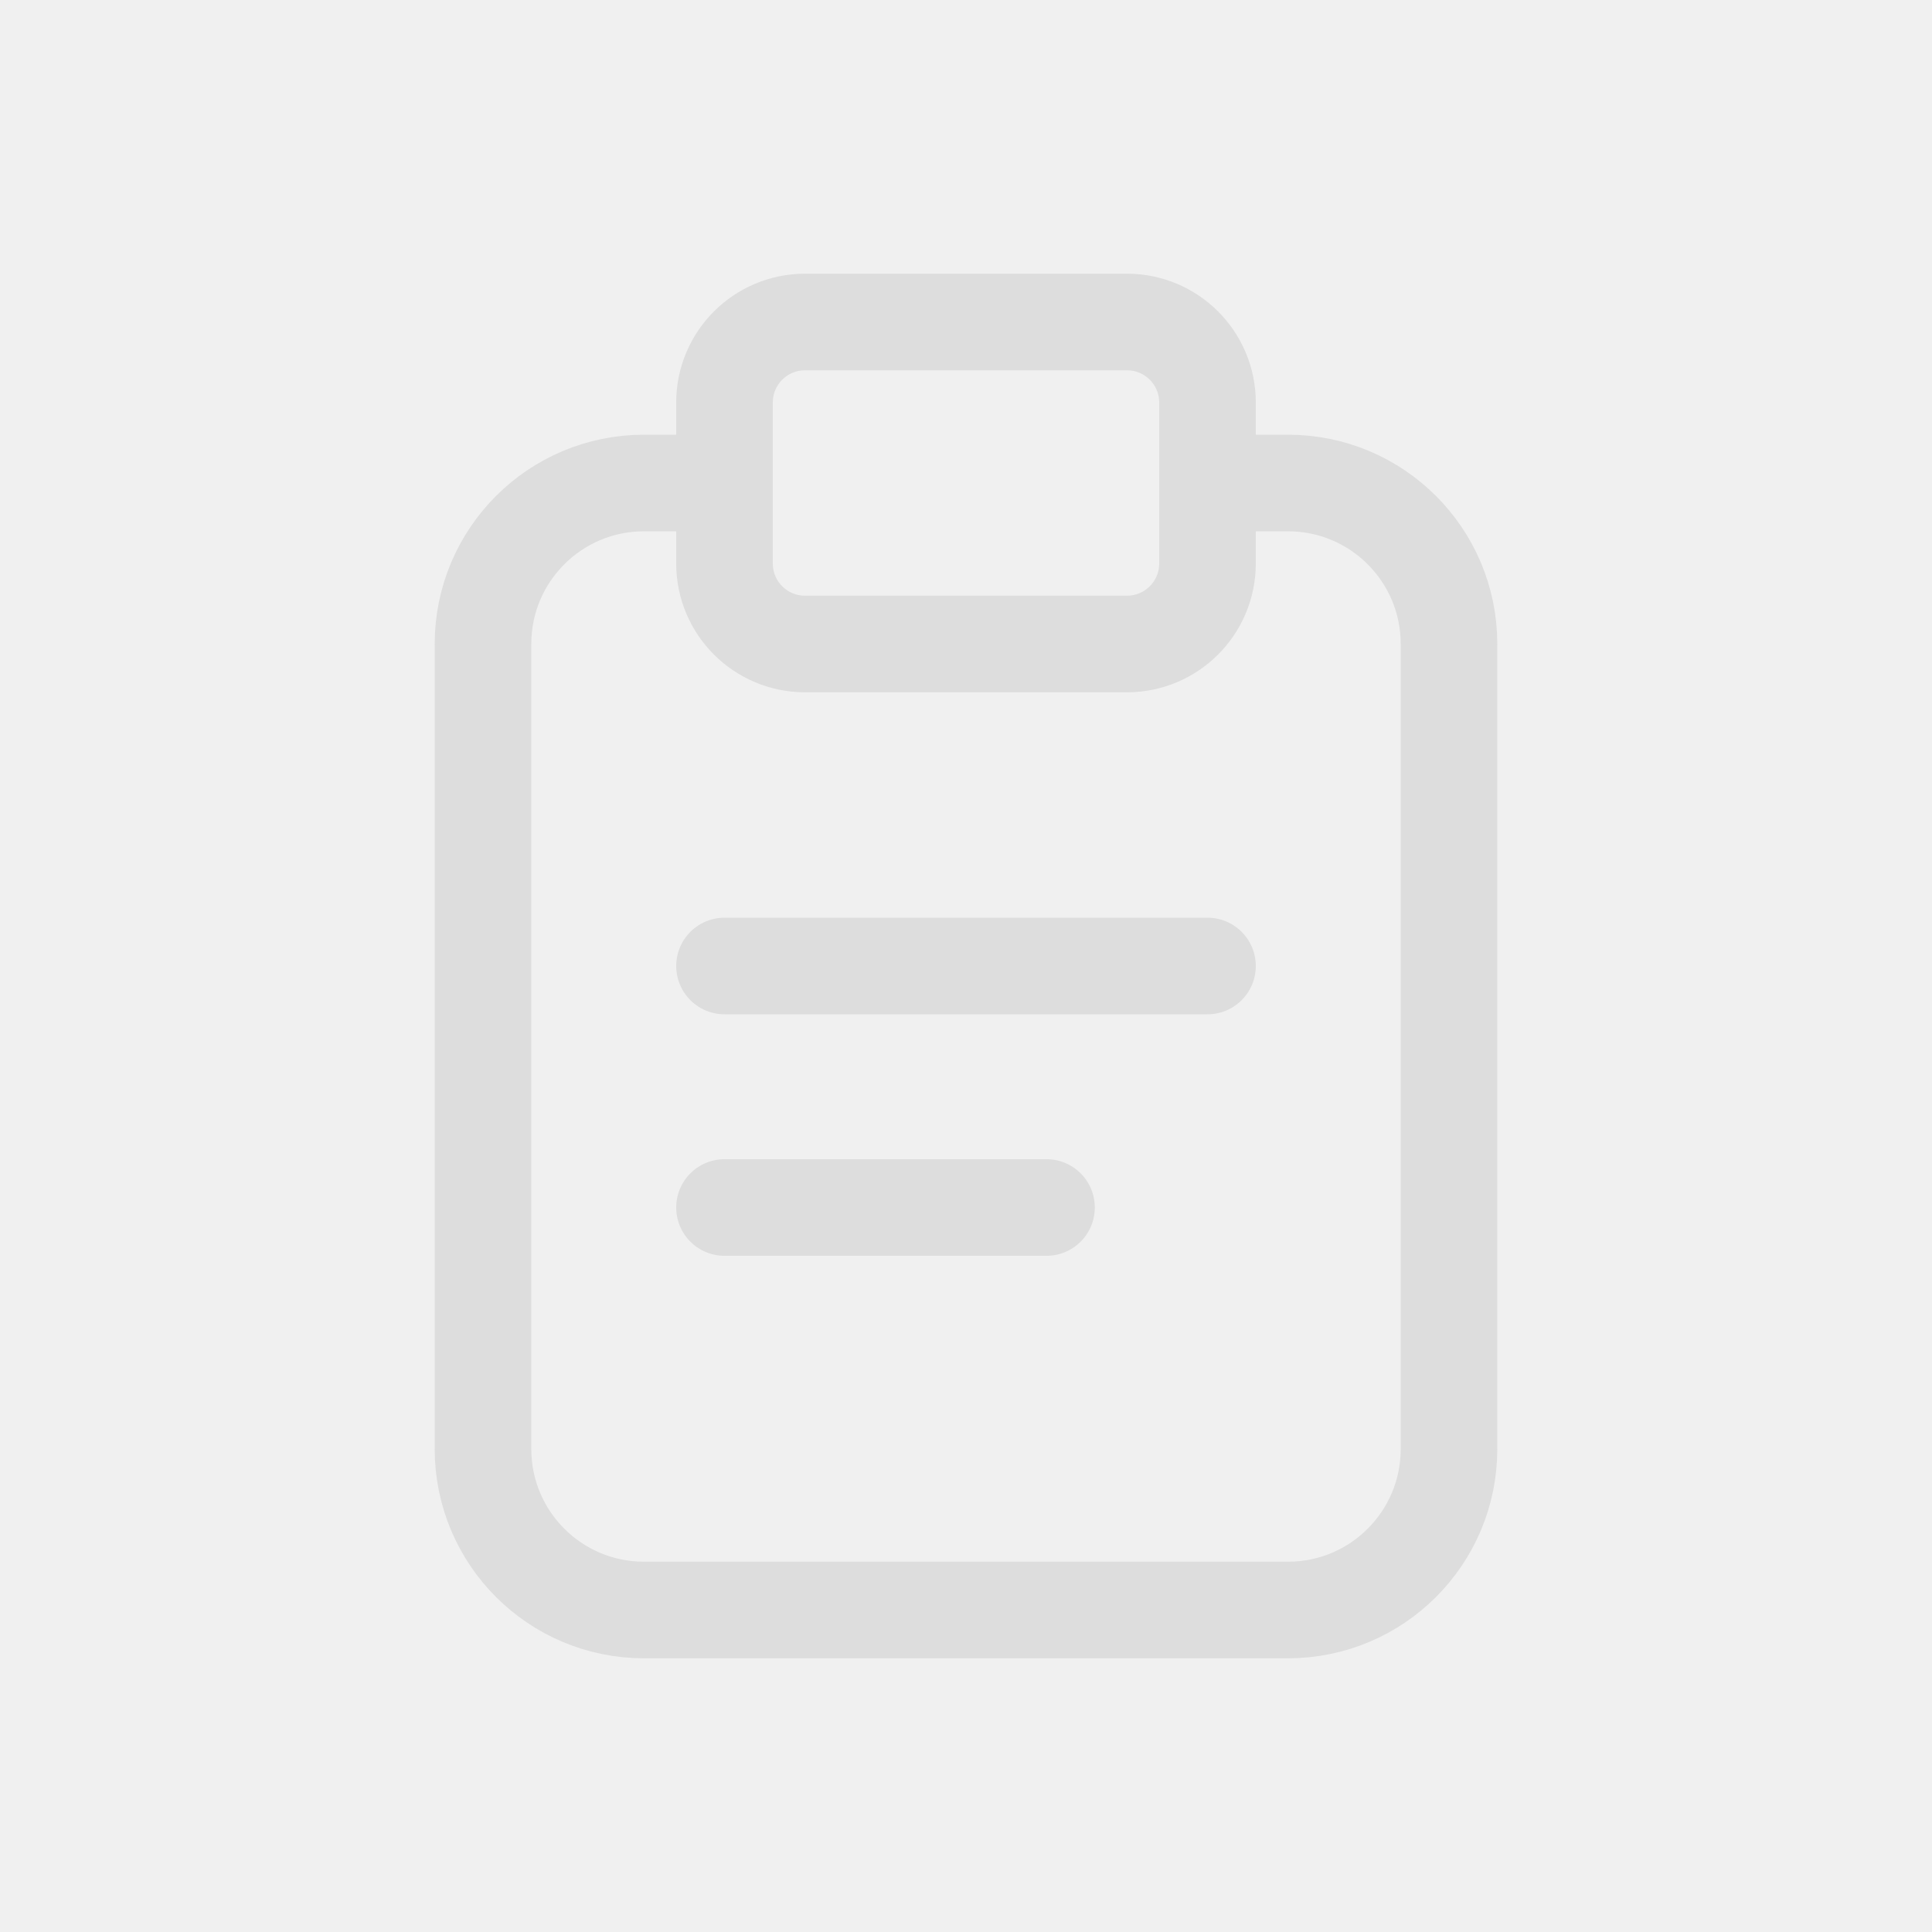
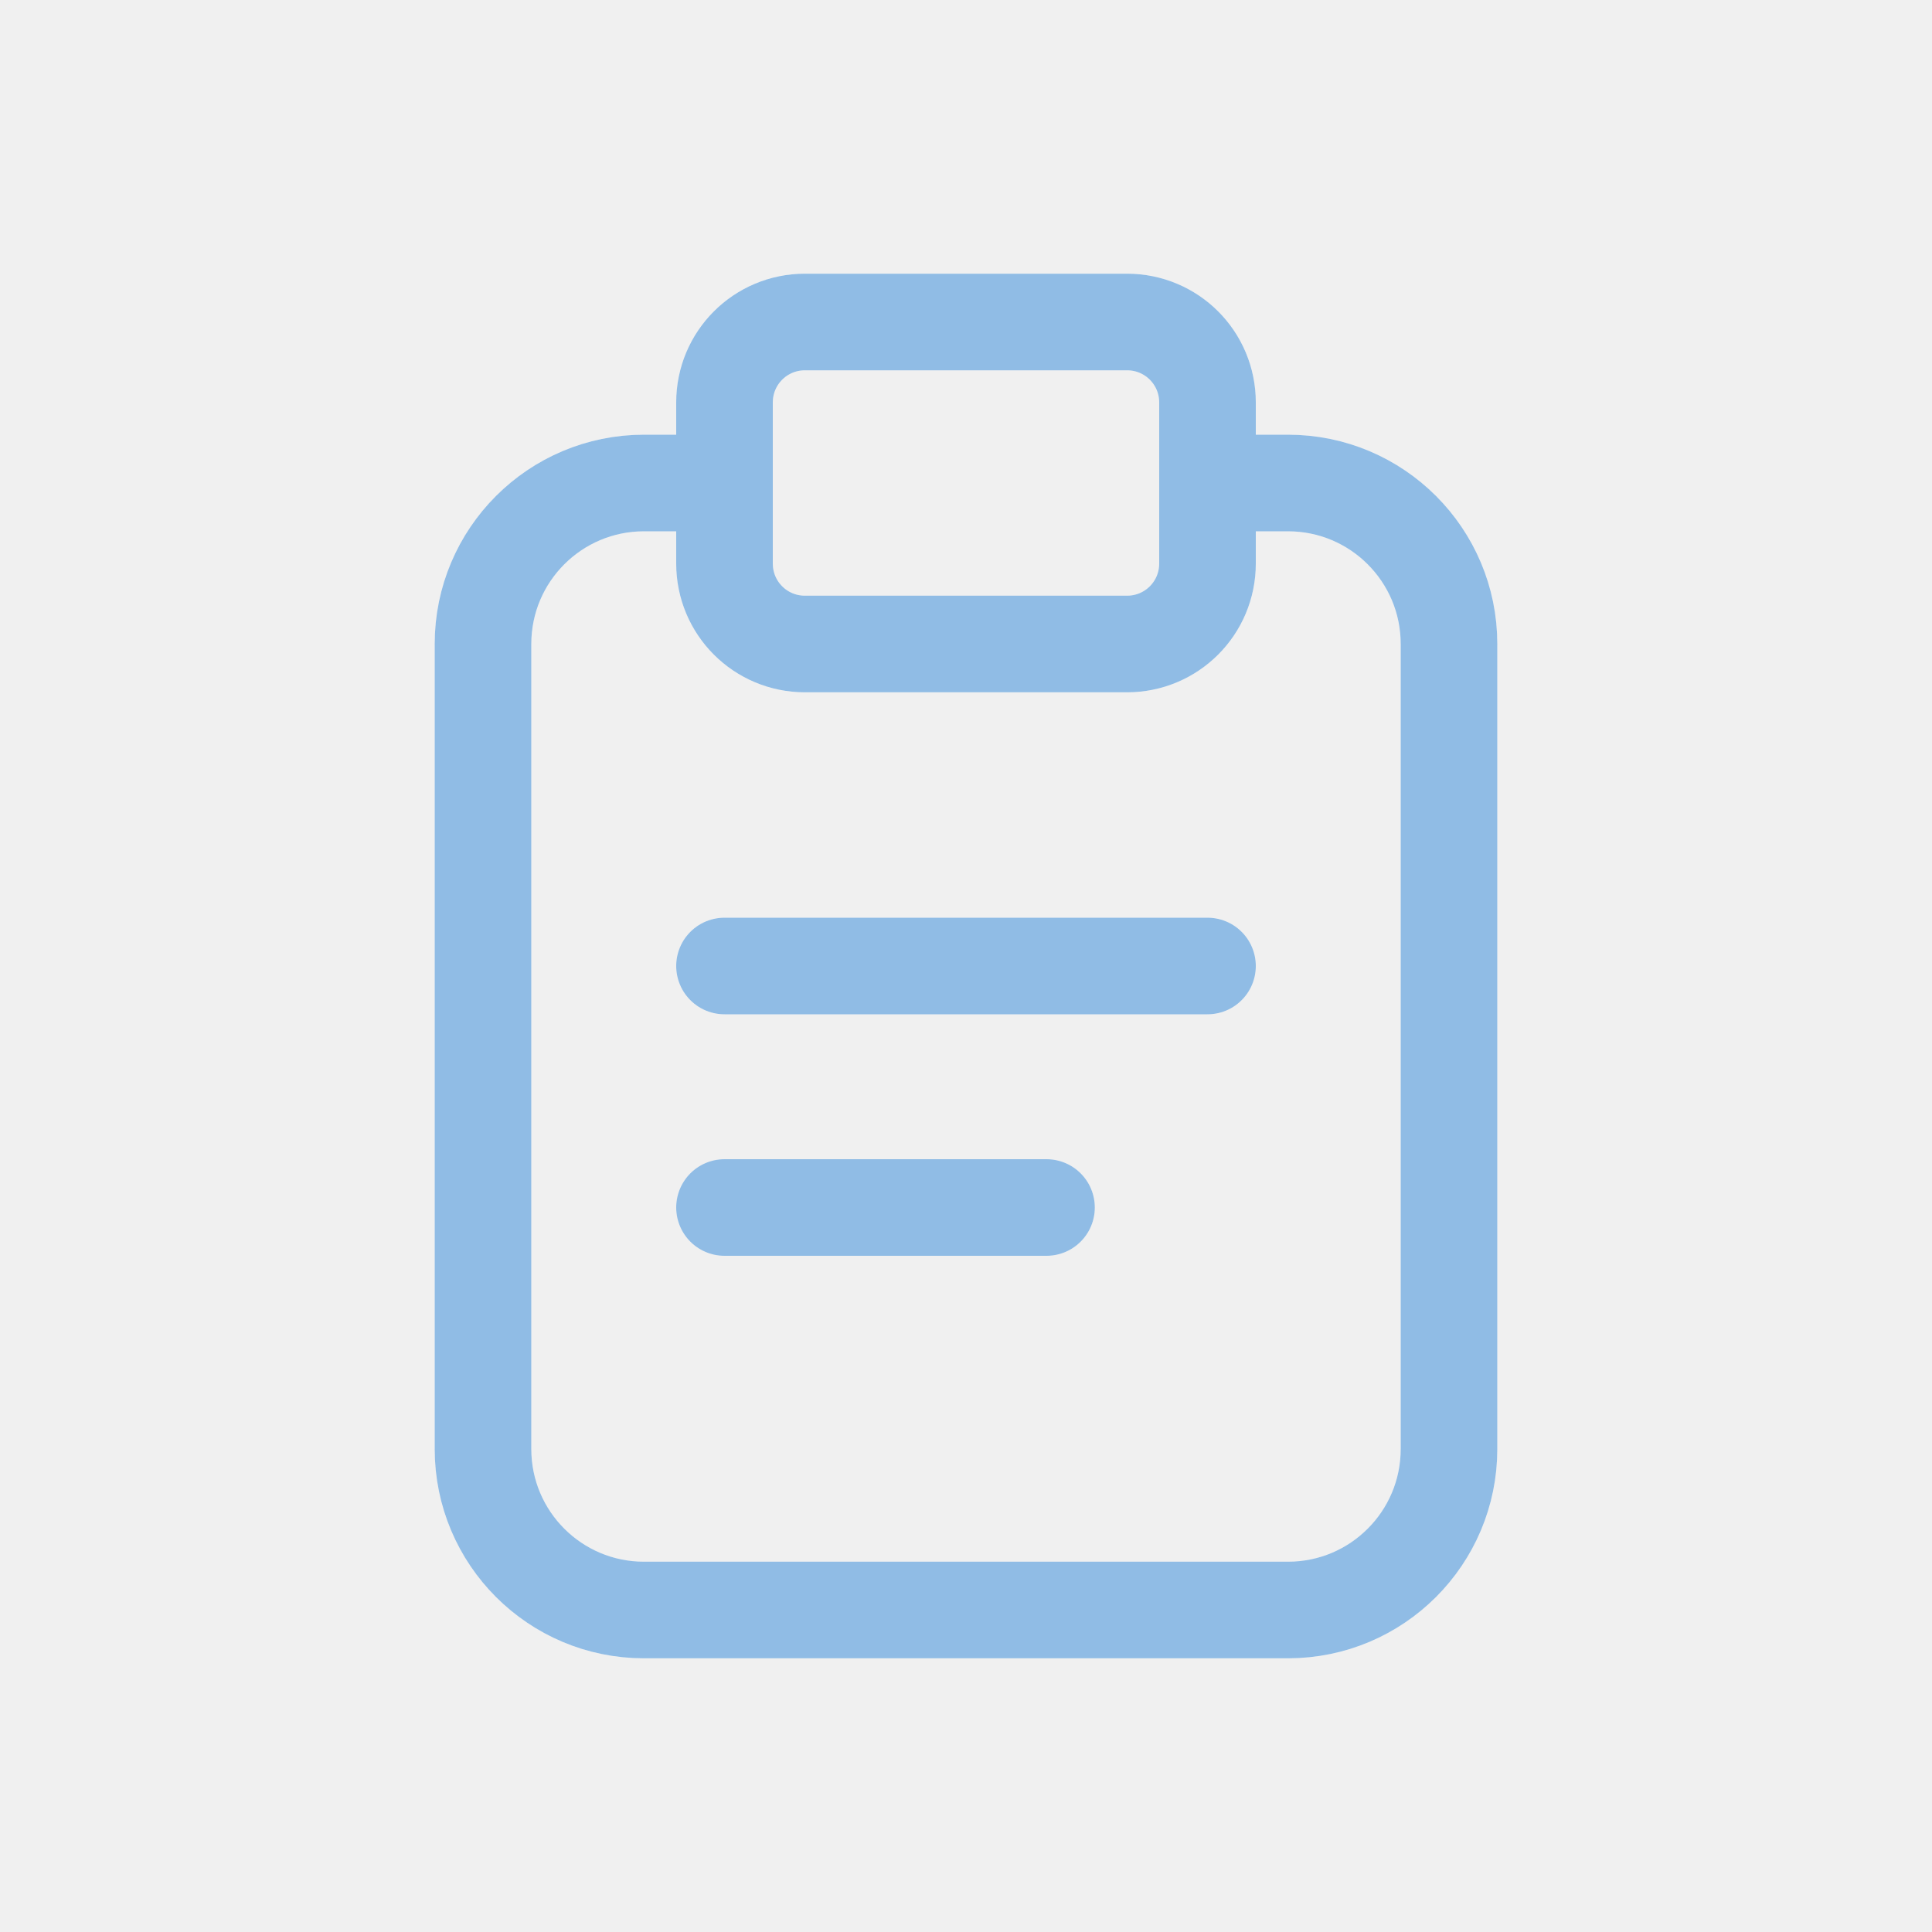
- <svg xmlns="http://www.w3.org/2000/svg" width="24" height="24" viewBox="0 0 24 24" fill="none">
-   <g clip-path="url(#clip0_3017_2922)">
-     <mask id="mask0_3017_2922" style="mask-type:luminance" maskUnits="userSpaceOnUse" x="0" y="0" width="24" height="24">
-       <path d="M24 0H0V24H24V0Z" fill="white" />
-     </mask>
-     <g mask="url(#mask0_3017_2922)">
-       <path d="M9 6H8C6.895 6 6 6.895 6 8V18C6 19.105 6.895 20 8 20H16C17.105 20 18 19.105 18 18V8C18 6.895 17.105 6 16 6H15" stroke="#DDDDDD" stroke-width="1.2" />
-       <path d="M14 4H10C9.448 4 9 4.448 9 5V7C9 7.552 9.448 8 10 8H14C14.552 8 15 7.552 15 7V5C15 4.448 14.552 4 14 4Z" stroke="#DDDDDD" stroke-width="1.2" />
-       <path d="M9 12H15" stroke="#DDDDDD" stroke-width="1.2" stroke-linecap="round" />
-       <path d="M9 15H13" stroke="#DDDDDD" stroke-width="1.2" stroke-linecap="round" />
-     </g>
+ <svg xmlns="http://www.w3.org/2000/svg" width="24" height="24" viewBox="0 0 24 24" fill="none" version="1.1" id="svg3">
+   <defs id="defs1">
+     <style id="current-color-scheme" type="text/css">
+       .ColorScheme-Text { color:#e6f0f5; }
+       .ColorScheme-Highlight { color:#2179cb; }
+       .ColorScheme-Background { color:#e4e4e4; }
+     </style>
+   </defs>
+   <g clip-path="url(#clip0_945_363)" id="g3">
+     <path id="rect1" style="stroke:#ffffff;stroke-width:1.2" d="m 10,4 h 4 c 0.554,0 1,0.446 1,1 v 2 c 0,0.554 -0.446,1 -1,1 H 10 C 9.446,8 9,7.554 9,7 V 5 C 9,4.446 9.446,4 10,4 Z M 9,6 H 8 C 6.895,6 6,6.895 6,8 v 10 c 0,1.105 0.895,2 2,2 h 8 c 1.105,0 2,-0.895 2,-2 V 8 C 18,6.895 17.105,6 16,6 h -1" />
+     <path d="M9 12H15" stroke="#ffffff" stroke-width="1.2" stroke-linecap="round" id="path2" />
+     <path d="M9 15H13" stroke="#ffffff" stroke-width="1.2" stroke-linecap="round" id="path3" />
+     <path id="rect1" style="stroke:currentColor;opacity:0.5;stroke-width:1.2" class="ColorScheme-Highlight" d="m 10,4 h 4 c 0.554,0 1,0.446 1,1 v 2 c 0,0.554 -0.446,1 -1,1 H 10 C 9.446,8 9,7.554 9,7 V 5 C 9,4.446 9.446,4 10,4 Z M 9,6 H 8 C 6.895,6 6,6.895 6,8 v 10 c 0,1.105 0.895,2 2,2 h 8 c 1.105,0 2,-0.895 2,-2 V 8 C 18,6.895 17.105,6 16,6 h -1" />
+     <path d="M9 12H15" style="stroke:currentColor;opacity:0.5" class="ColorScheme-Highlight" stroke-width="1.2" stroke-linecap="round" id="path2" />
+     <path d="M9 15H13" style="stroke:currentColor;opacity:0.5" class="ColorScheme-Highlight" stroke-width="1.2" stroke-linecap="round" id="path3" />
  </g>
-   <defs>
-     <clipPath id="clip0_3017_2922">
-       <rect width="24" height="24" fill="white" />
+   <defs id="defs3">
+     <clipPath id="clip0_945_363">
+       <rect width="24" height="24" fill="white" id="rect3" />
    </clipPath>
  </defs>
</svg>
